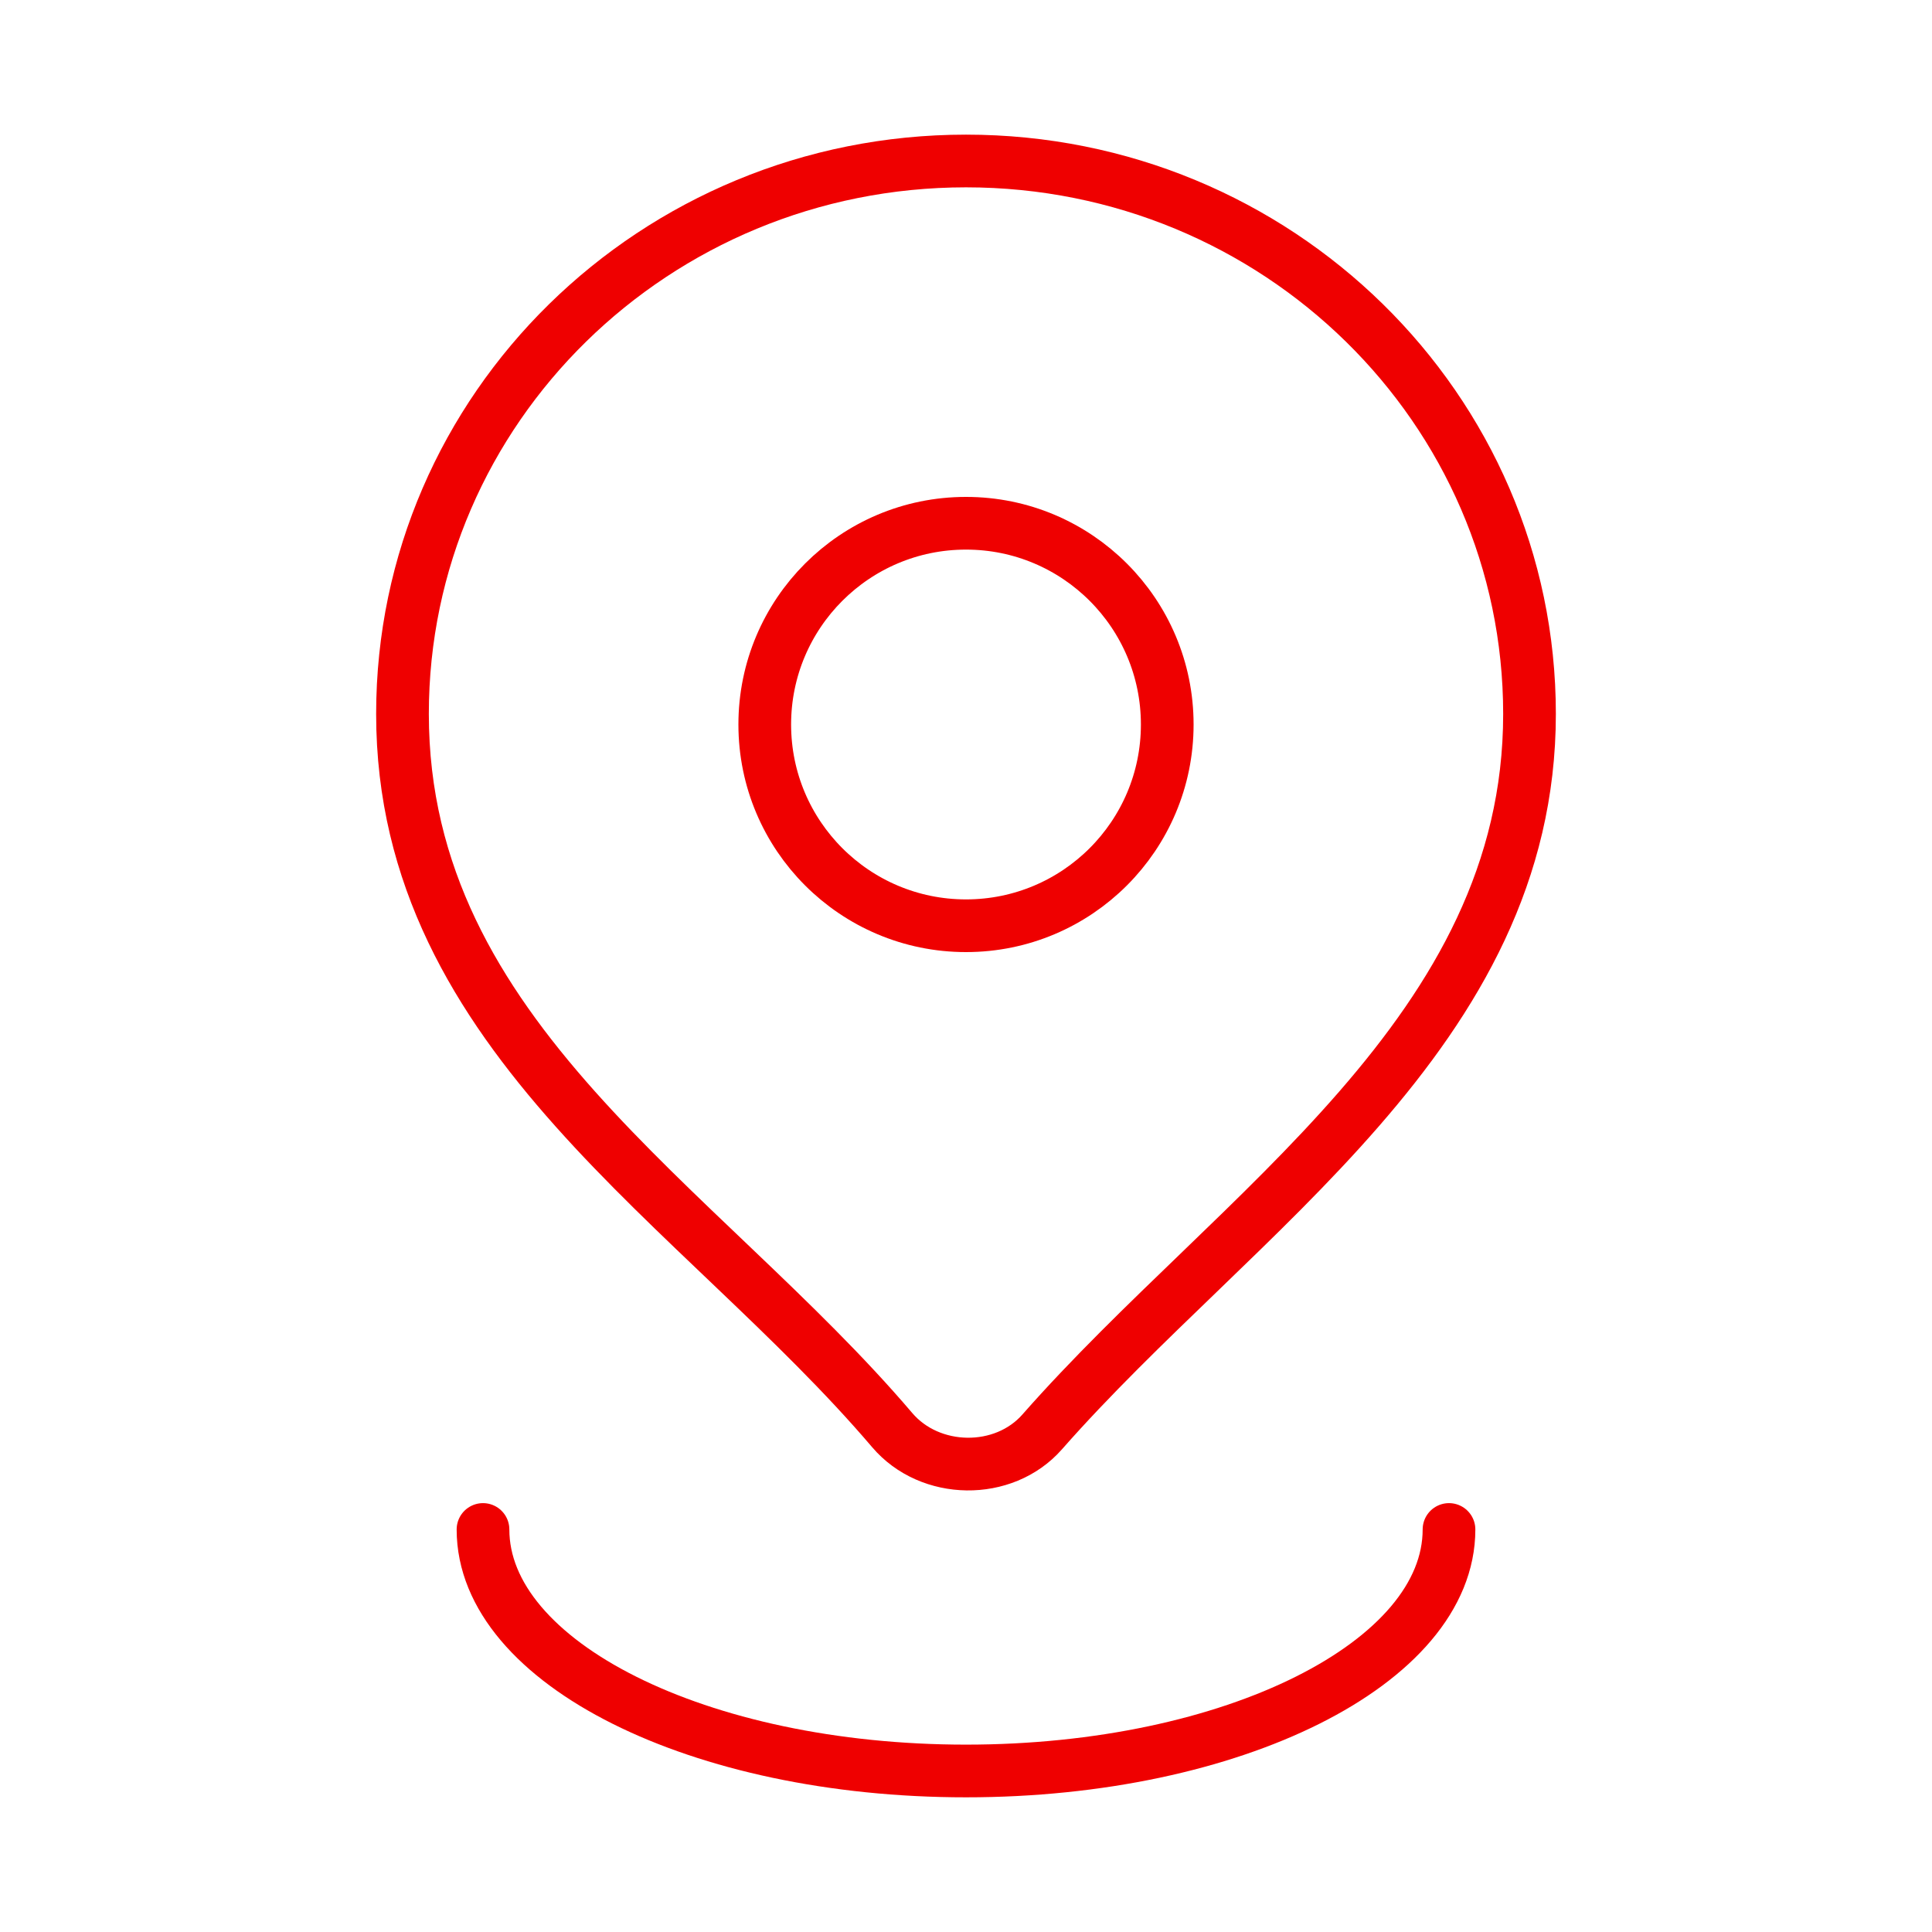
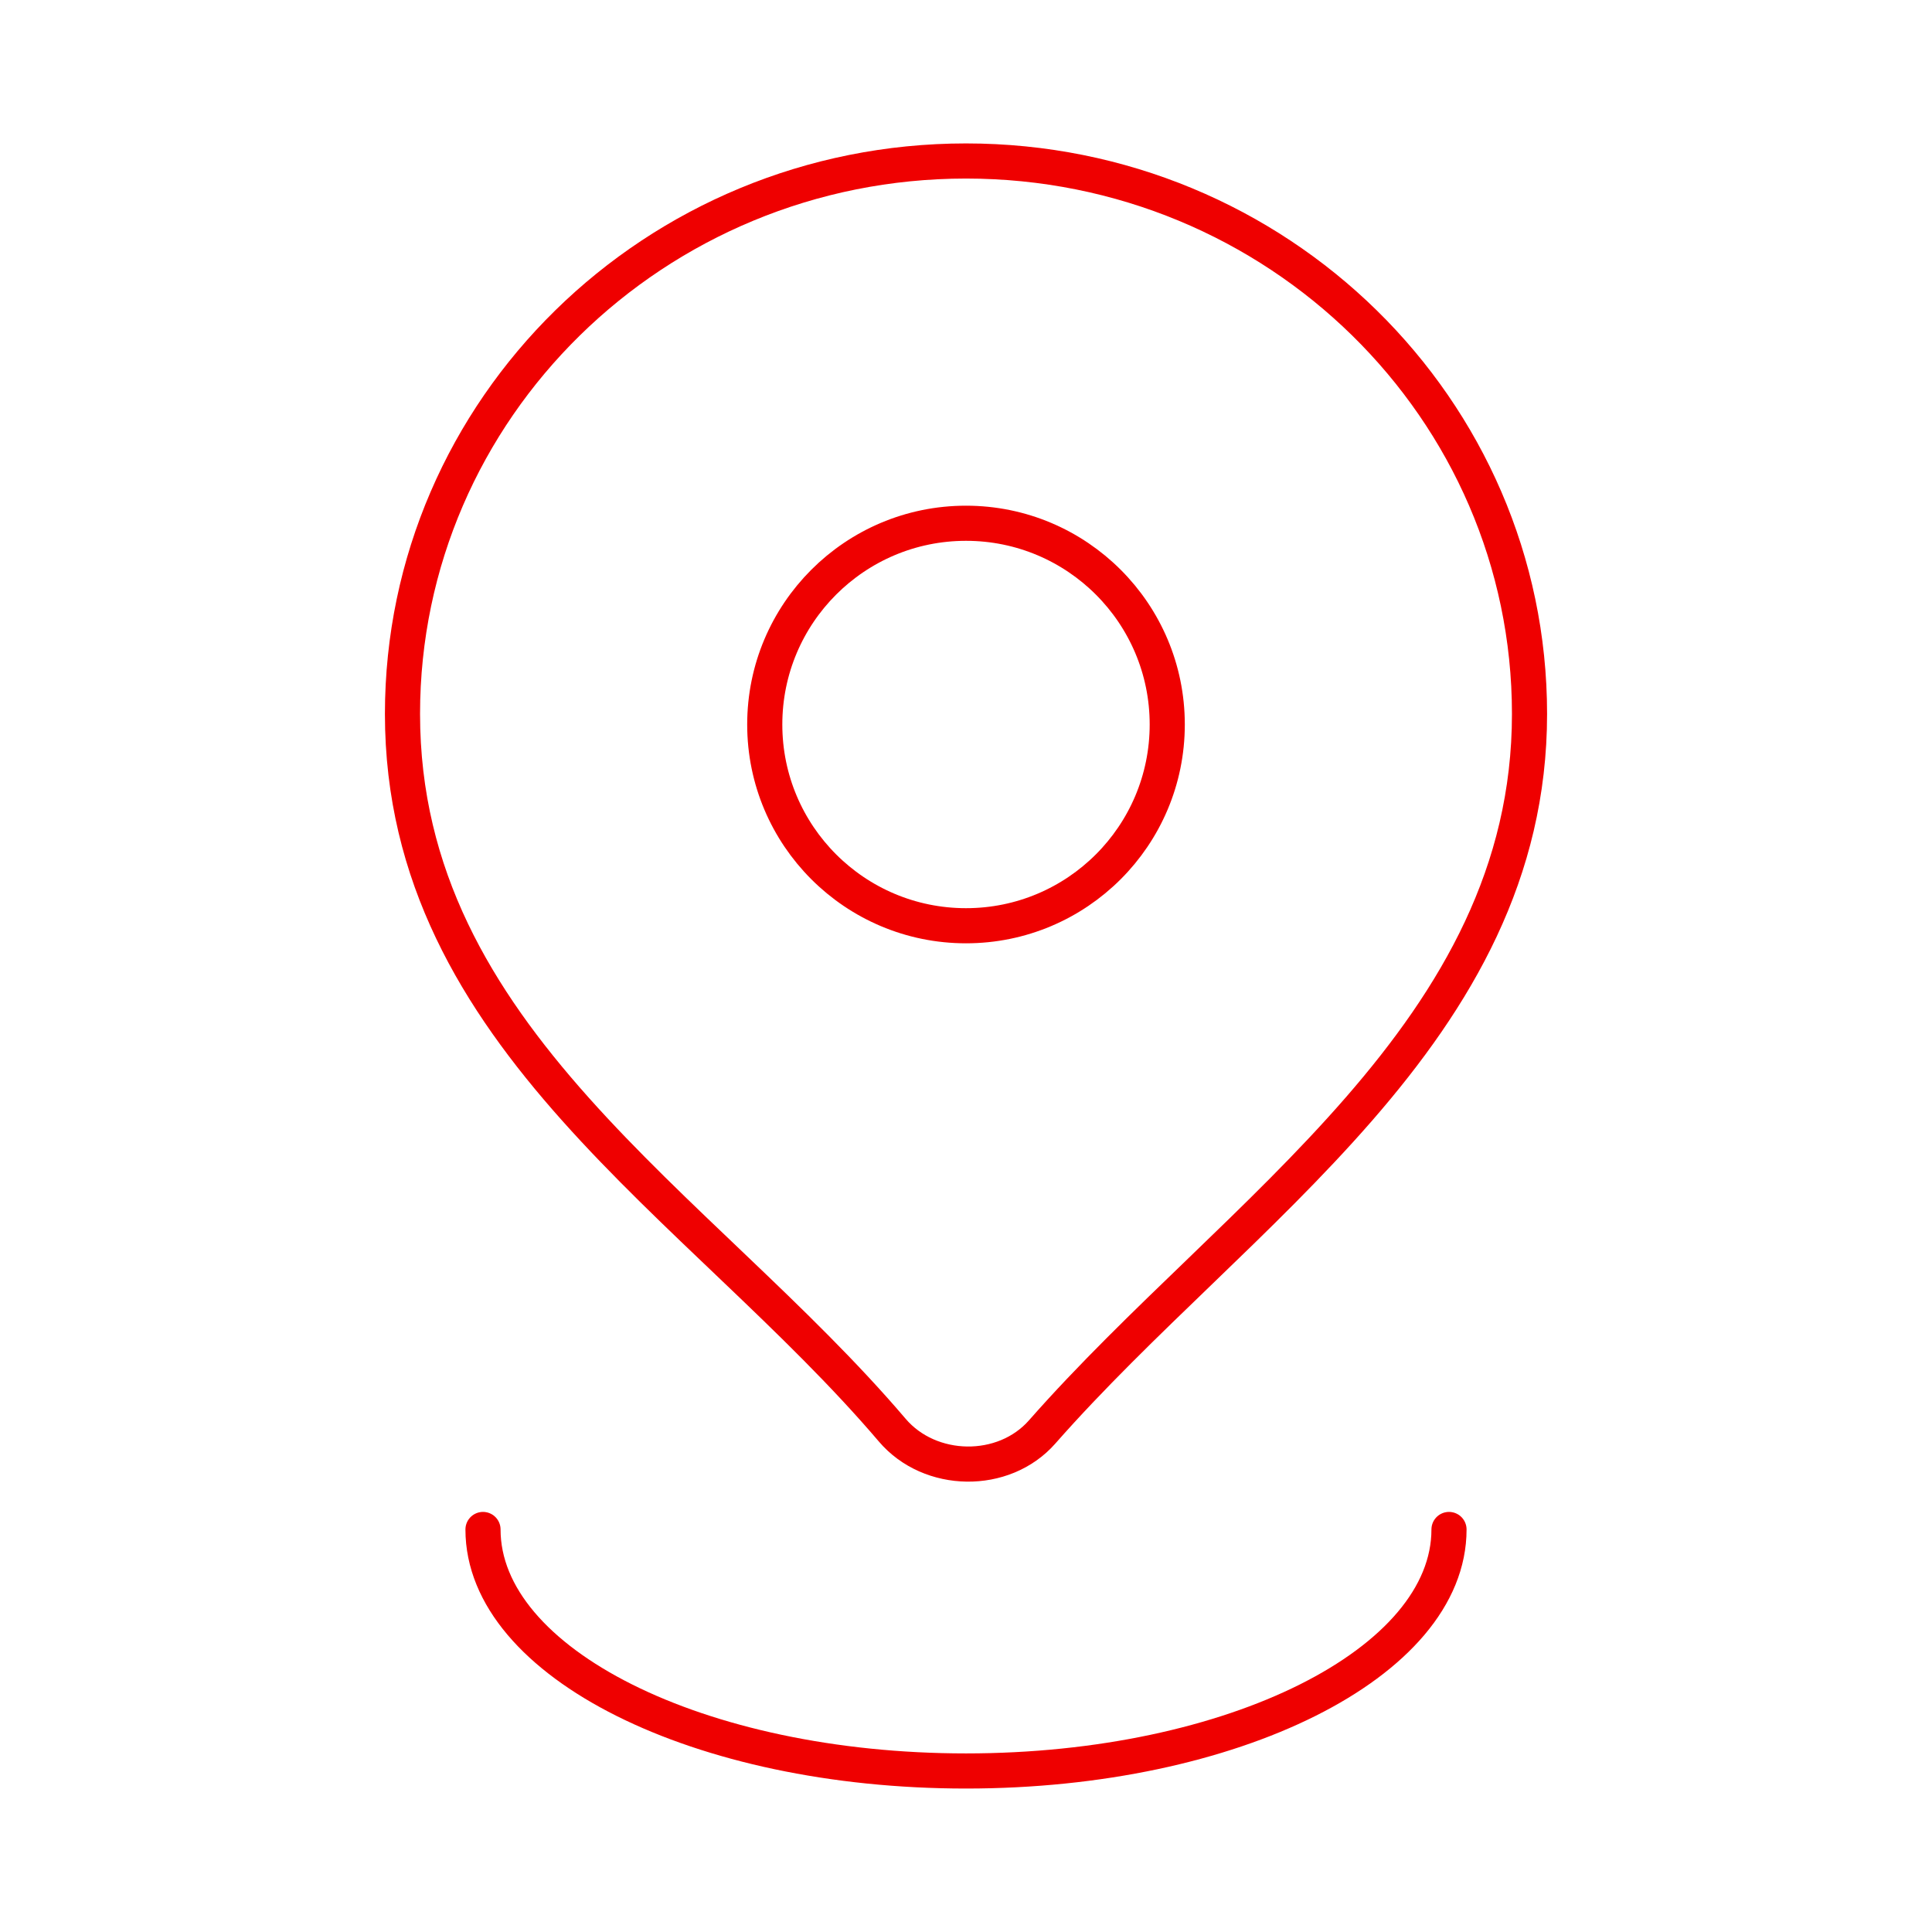
<svg xmlns="http://www.w3.org/2000/svg" width="55" height="55" viewBox="0 0 55 55" fill="none">
-   <path d="M41.25 43.541C41.25 47.339 35.094 50.416 27.5 50.416C19.906 50.416 13.75 47.339 13.75 43.541" stroke="#EF0000" stroke-width="1.5" stroke-linecap="round" stroke-linejoin="round" />
-   <path d="M33.229 20.625C33.229 23.789 30.664 26.354 27.5 26.354C24.336 26.354 21.771 23.789 21.771 20.625C21.771 17.461 24.336 14.896 27.5 14.896C30.664 14.896 33.229 17.461 33.229 20.625Z" stroke="#EF0000" stroke-width="1.5" stroke-linecap="round" stroke-linejoin="round" />
-   <path d="M27.5 4.583C18.64 4.583 11.458 11.631 11.458 20.324C11.458 29.553 19.921 34.28 25.4 40.713C26.475 41.976 28.573 42.009 29.668 40.764C35.232 34.44 43.542 29.373 43.542 20.324C43.542 11.631 36.36 4.583 27.5 4.583Z" stroke="#EF0000" stroke-width="1.5" stroke-linejoin="round" />
+   <path d="M41.25 43.541C41.25 47.339 35.094 50.416 27.5 50.416C19.906 50.416 13.75 47.339 13.75 43.541" stroke="#EF0000" strokeWidth="1.5" stroke-linecap="round" stroke-linejoin="round" />
+   <path d="M33.229 20.625C33.229 23.789 30.664 26.354 27.5 26.354C24.336 26.354 21.771 23.789 21.771 20.625C21.771 17.461 24.336 14.896 27.5 14.896C30.664 14.896 33.229 17.461 33.229 20.625Z" stroke="#EF0000" strokeWidth="1.5" stroke-linecap="round" stroke-linejoin="round" />
+   <path d="M27.5 4.583C18.64 4.583 11.458 11.631 11.458 20.324C11.458 29.553 19.921 34.28 25.4 40.713C26.475 41.976 28.573 42.009 29.668 40.764C35.232 34.44 43.542 29.373 43.542 20.324C43.542 11.631 36.36 4.583 27.5 4.583Z" stroke="#EF0000" strokeWidth="1.5" stroke-linejoin="round" />
</svg>
